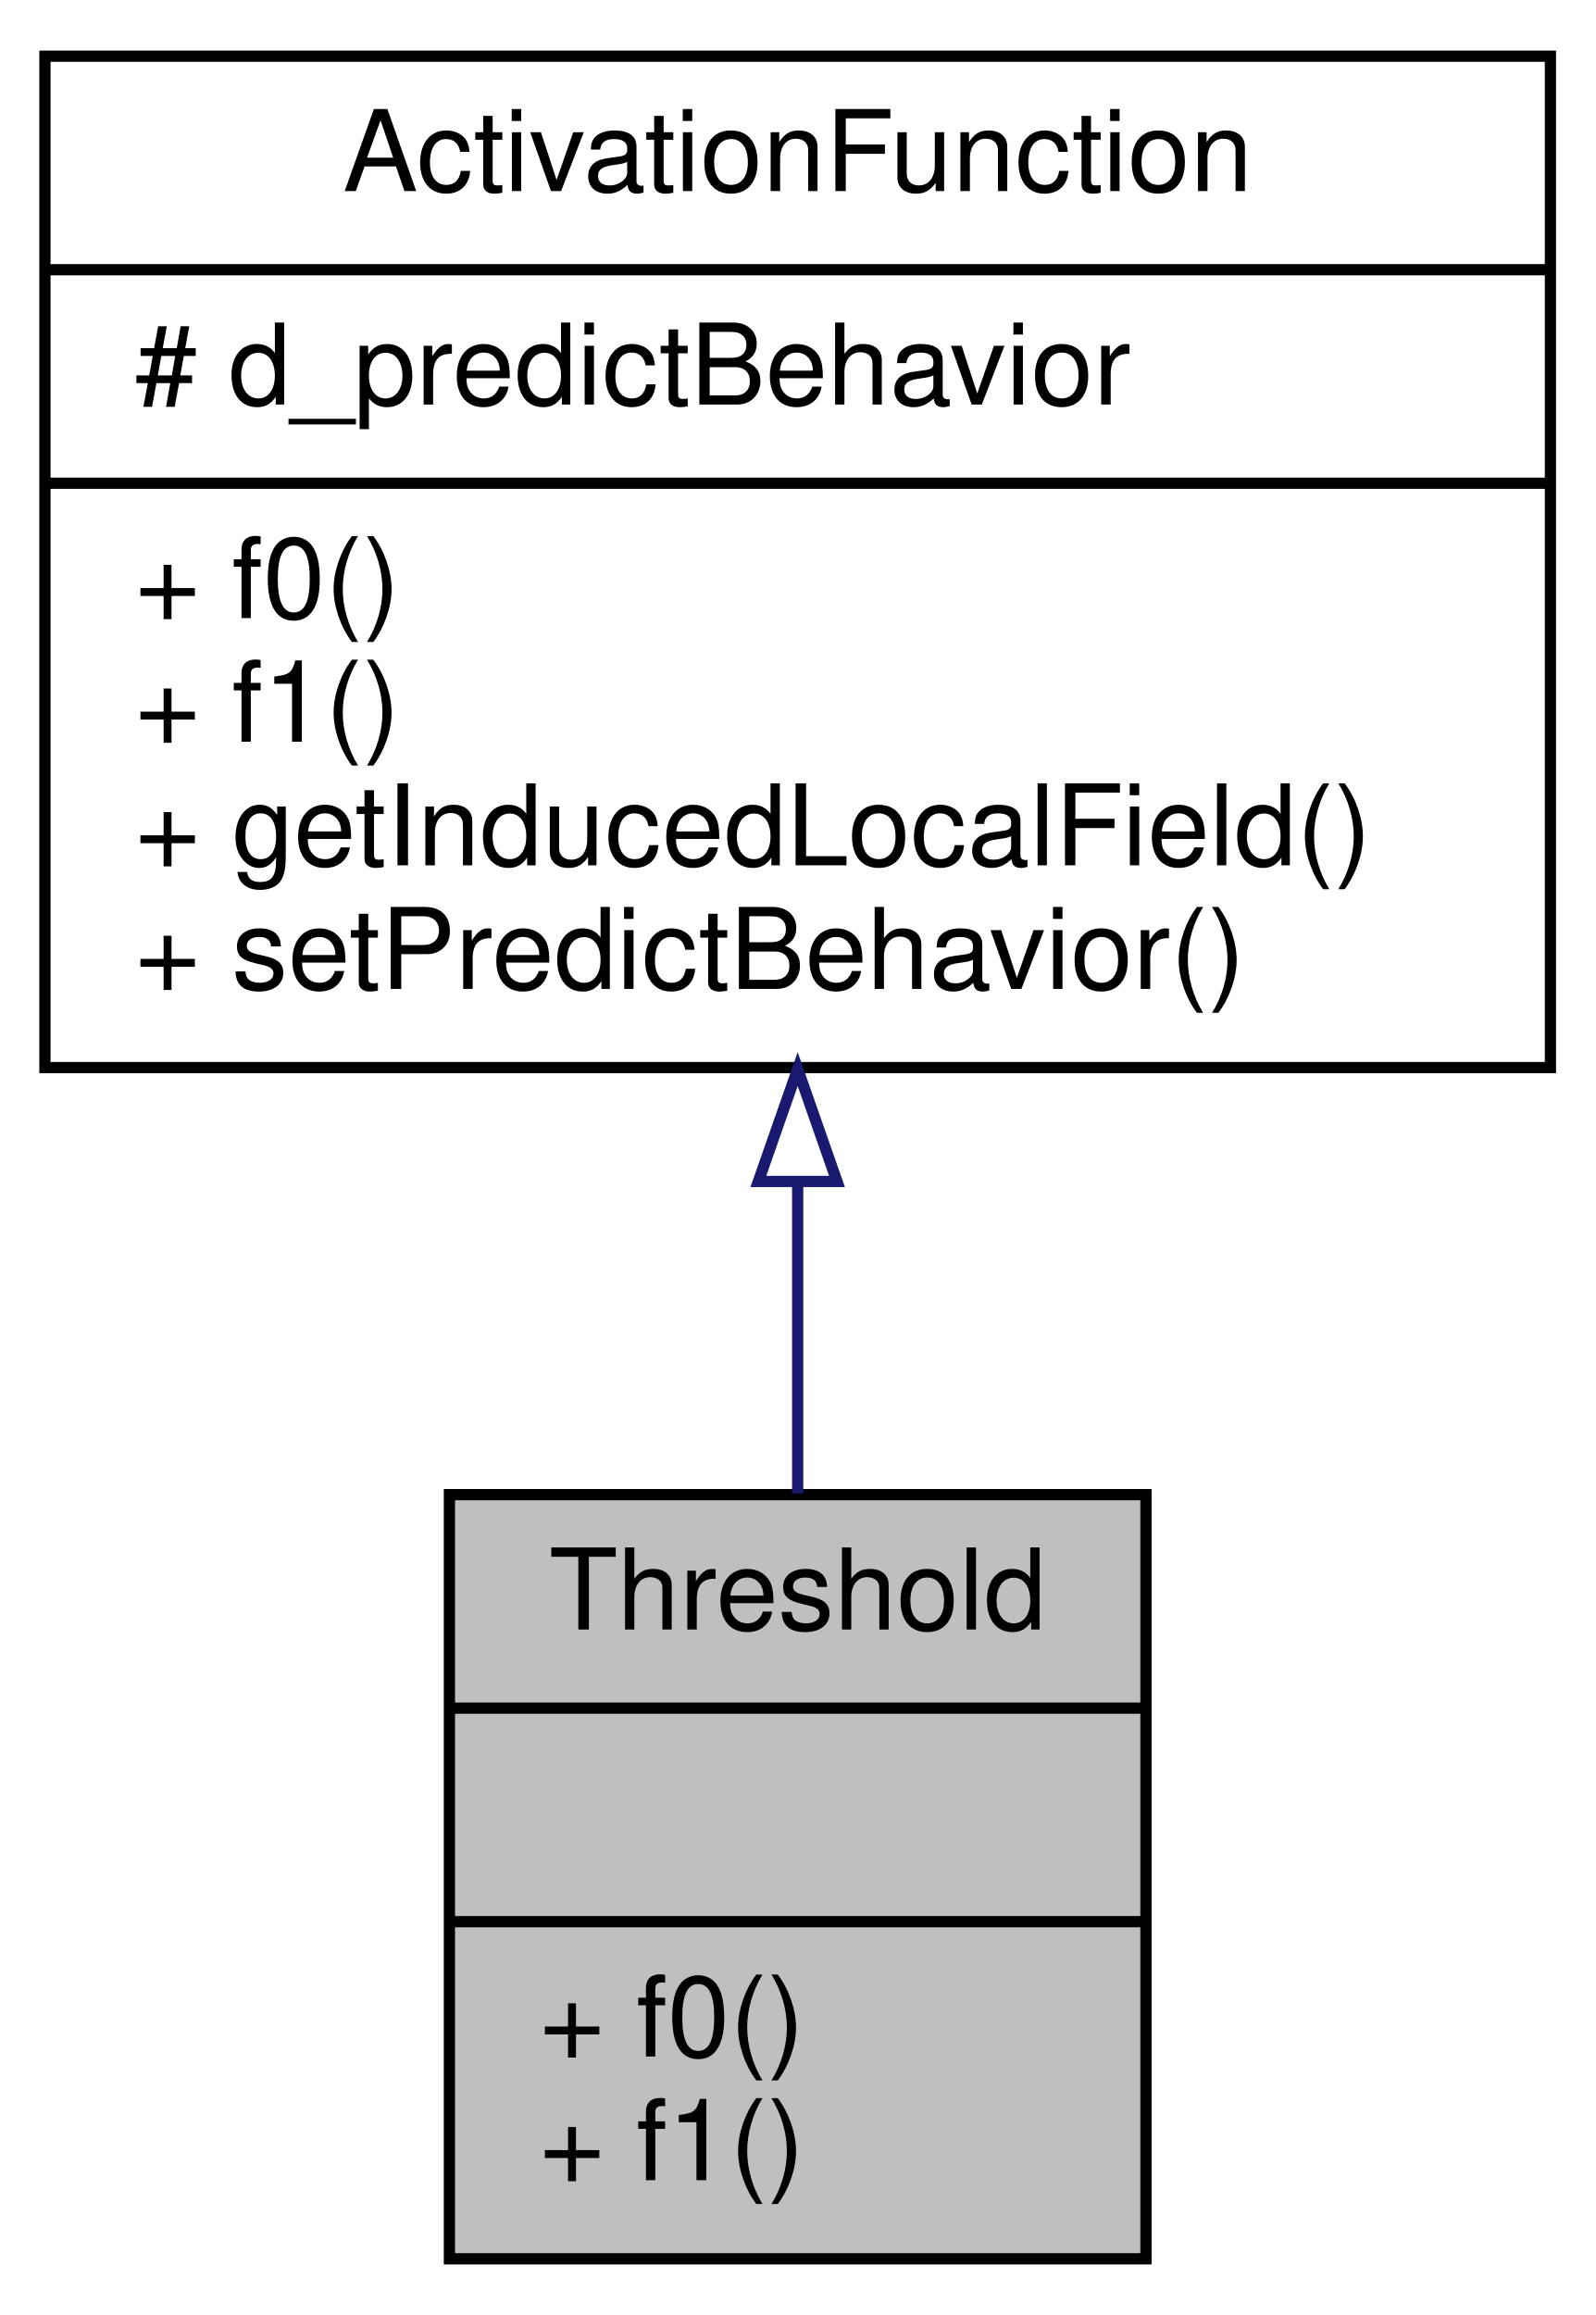
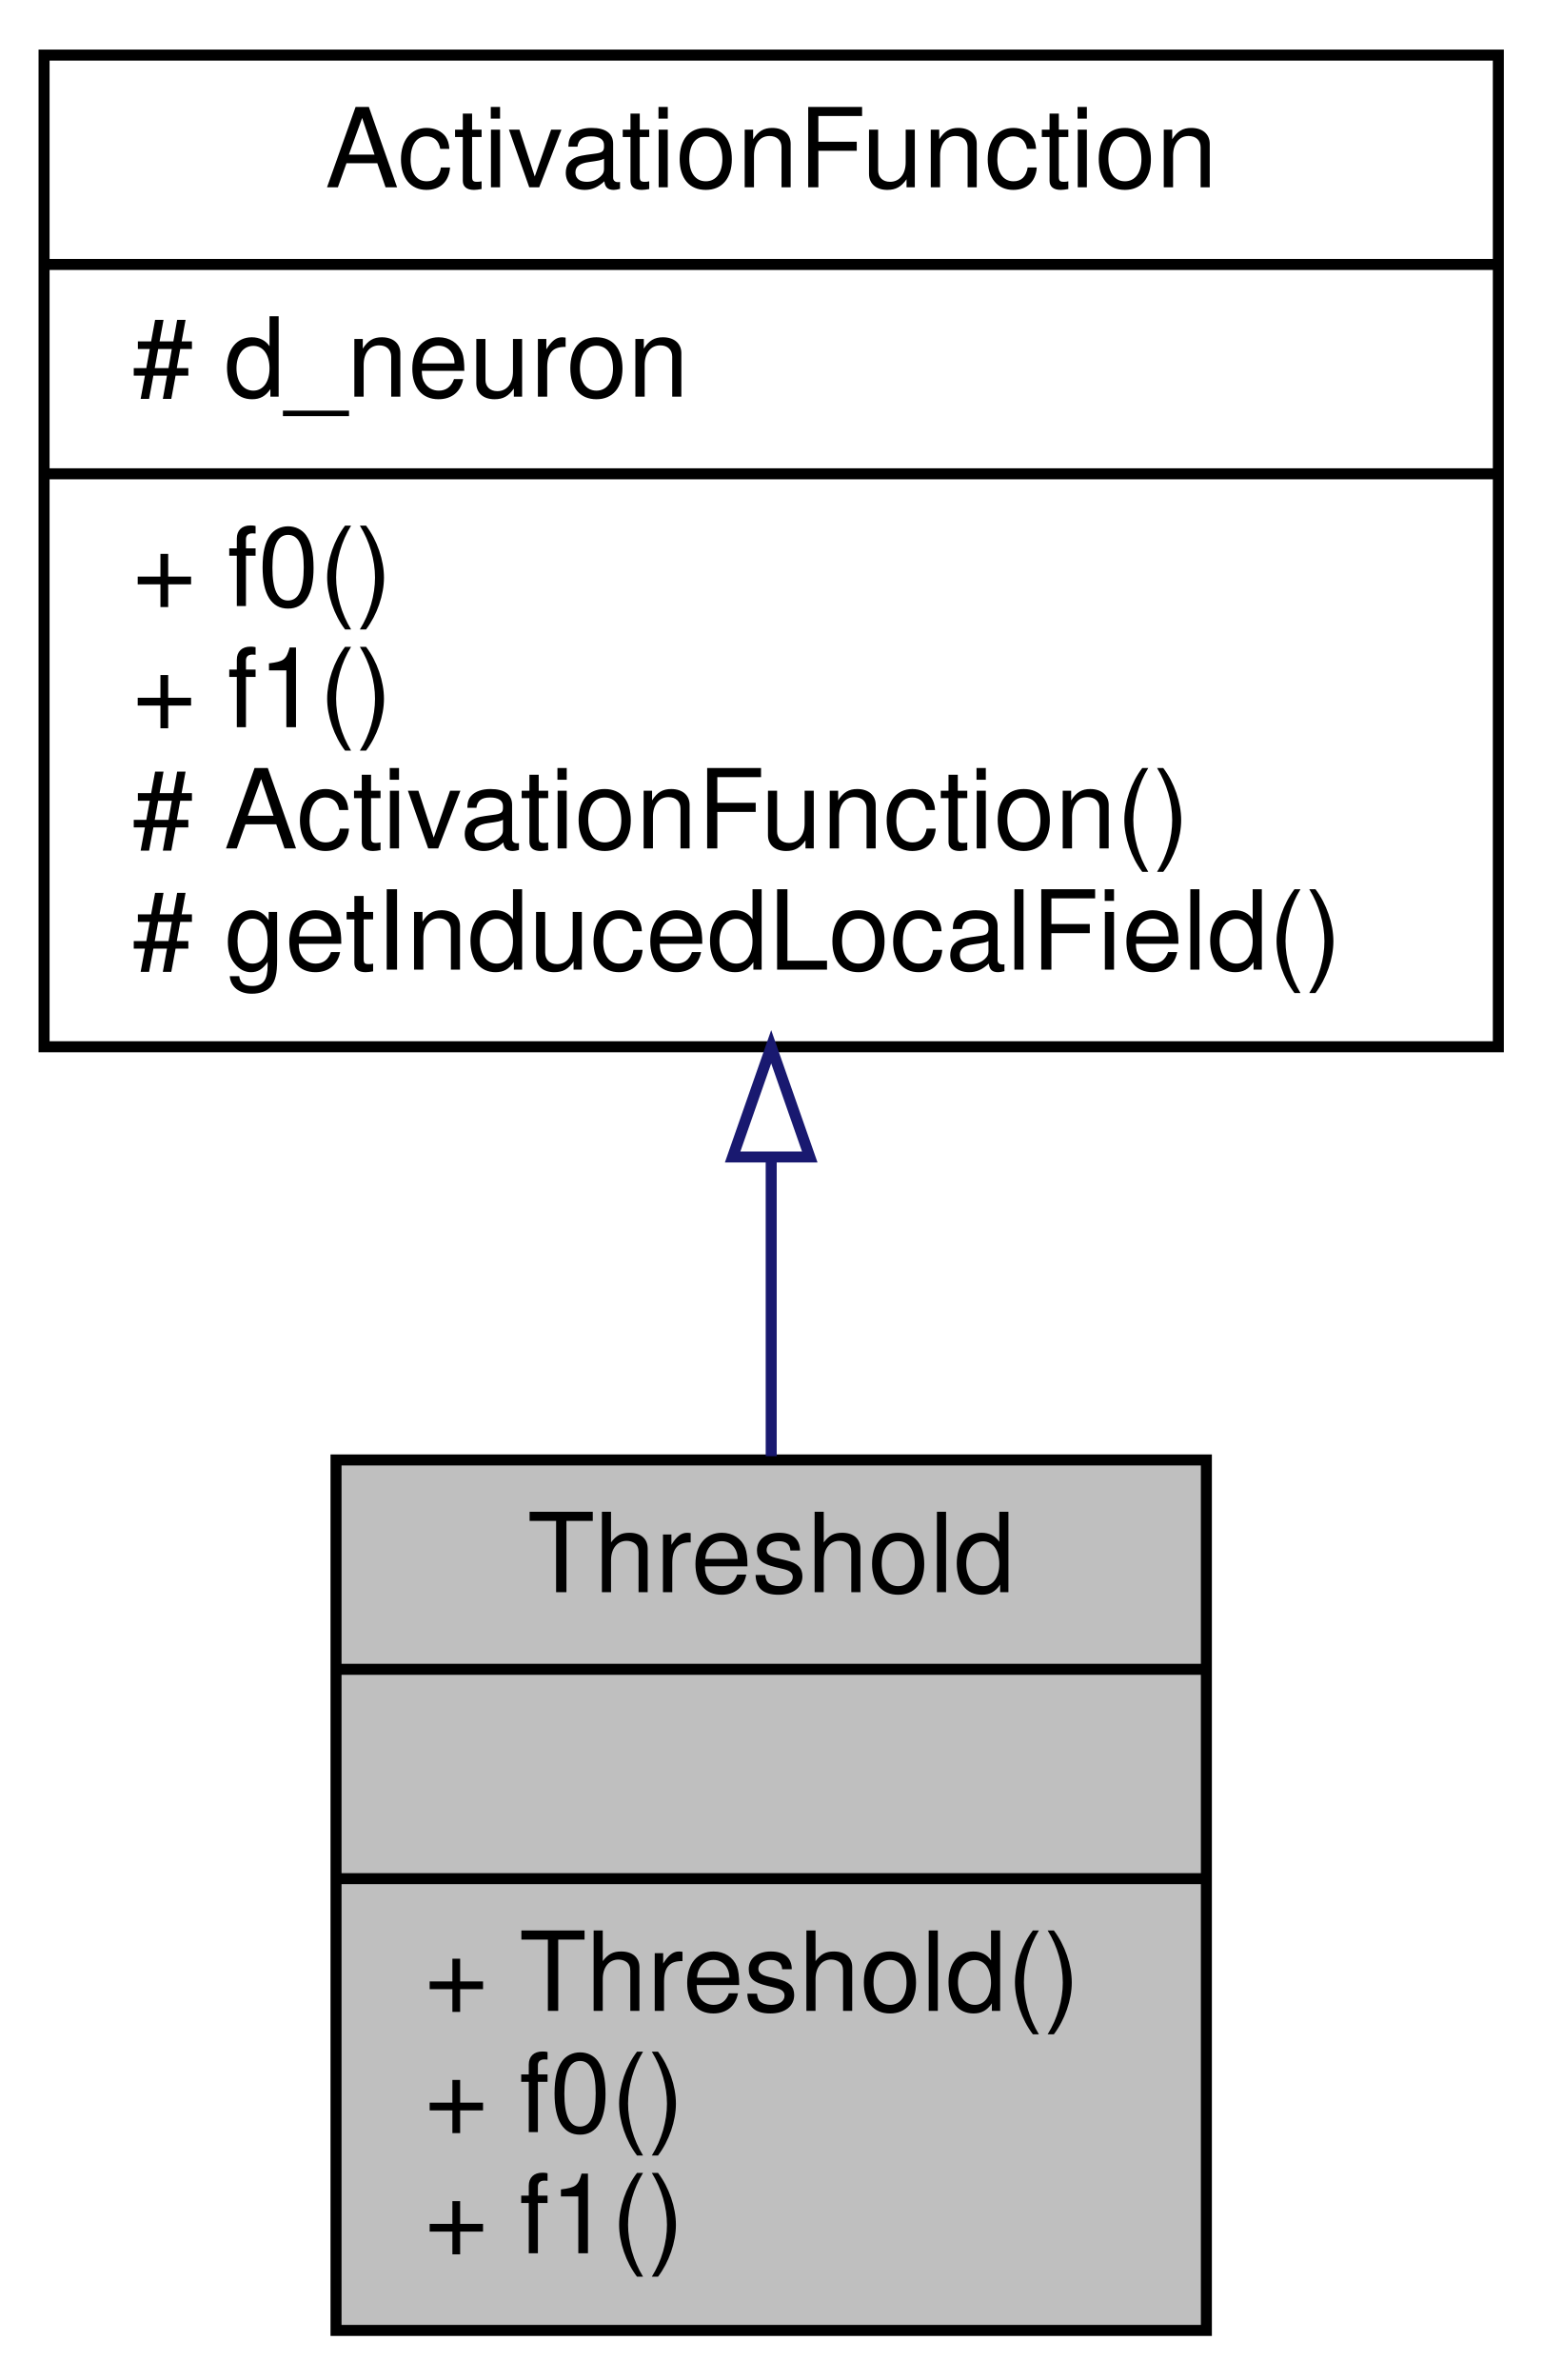
- <svg xmlns="http://www.w3.org/2000/svg" xmlns:xlink="http://www.w3.org/1999/xlink" width="142pt" height="206pt" viewBox="0.00 0.00 142.00 206.00">
-   <g id="graph1" class="graph" transform="scale(1 1) rotate(0) translate(4 202)">
-     <polygon fill="white" stroke="white" points="-4,5 -4,-202 139,-202 139,5 -4,5" />
+ <svg xmlns="http://www.w3.org/2000/svg" xmlns:xlink="http://www.w3.org/1999/xlink" width="140pt" height="216pt" viewBox="0.00 0.00 140.00 216.00">
+   <g id="graph1" class="graph" transform="scale(1 1) rotate(0) translate(4 212)">
+     <polygon fill="white" stroke="white" points="-4,5 -4,-212 137,-212 137,5 -4,5" />
    <g id="node1" class="node">
-       <polygon fill="#bfbfbf" stroke="black" points="36,-1 36,-69 98,-69 98,-1 36,-1" />
-       <text text-anchor="middle" x="67" y="-57" font-family="Helvetica,sans-Serif" font-size="10.00">Threshold</text>
-       <polyline fill="none" stroke="black" points="36,-50 98,-50 " />
-       <text text-anchor="middle" x="67" y="-38" font-family="Helvetica,sans-Serif" font-size="10.00"> </text>
-       <polyline fill="none" stroke="black" points="36,-31 98,-31 " />
-       <text text-anchor="start" x="44" y="-19" font-family="Helvetica,sans-Serif" font-size="10.00">+ f0()</text>
-       <text text-anchor="start" x="44" y="-8" font-family="Helvetica,sans-Serif" font-size="10.00">+ f1()</text>
+       <polygon fill="#bfbfbf" stroke="black" points="26.5,-0.5 26.5,-79.5 105.5,-79.5 105.5,-0.5 26.5,-0.5" />
+       <text text-anchor="middle" x="66" y="-67.5" font-family="Helvetica,sans-Serif" font-size="10.00">Threshold</text>
+       <polyline fill="none" stroke="black" points="26.5,-60.5 105.5,-60.5 " />
+       <text text-anchor="middle" x="66" y="-48.5" font-family="Helvetica,sans-Serif" font-size="10.00"> </text>
+       <polyline fill="none" stroke="black" points="26.5,-41.5 105.5,-41.5 " />
+       <text text-anchor="start" x="34.5" y="-29.5" font-family="Helvetica,sans-Serif" font-size="10.00">+ Threshold()</text>
+       <text text-anchor="start" x="34.5" y="-18.5" font-family="Helvetica,sans-Serif" font-size="10.00">+ f0()</text>
+       <text text-anchor="start" x="34.5" y="-7.5" font-family="Helvetica,sans-Serif" font-size="10.00">+ f1()</text>
    </g>
    <g id="node2" class="node">
      <a xlink:href="class_activation_function.html" target="_top" xlink:title="class ActivationFunction -">
-         <polygon fill="white" stroke="black" points="0,-107 0,-197 134,-197 134,-107 0,-107" />
-         <text text-anchor="middle" x="67" y="-185" font-family="Helvetica,sans-Serif" font-size="10.00">ActivationFunction</text>
-         <polyline fill="none" stroke="black" points="0,-178 134,-178 " />
-         <text text-anchor="start" x="8" y="-166" font-family="Helvetica,sans-Serif" font-size="10.00"># d_predictBehavior</text>
-         <polyline fill="none" stroke="black" points="0,-159 134,-159 " />
-         <text text-anchor="start" x="8" y="-147" font-family="Helvetica,sans-Serif" font-size="10.00">+ f0()</text>
-         <text text-anchor="start" x="8" y="-136" font-family="Helvetica,sans-Serif" font-size="10.00">+ f1()</text>
-         <text text-anchor="start" x="8" y="-125" font-family="Helvetica,sans-Serif" font-size="10.00">+ getInducedLocalField()</text>
-         <text text-anchor="start" x="8" y="-114" font-family="Helvetica,sans-Serif" font-size="10.00">+ setPredictBehavior()</text>
+         <polygon fill="white" stroke="black" points="0,-117 0,-207 132,-207 132,-117 0,-117" />
+         <text text-anchor="middle" x="66" y="-195" font-family="Helvetica,sans-Serif" font-size="10.00">ActivationFunction</text>
+         <polyline fill="none" stroke="black" points="0,-188 132,-188 " />
+         <text text-anchor="start" x="8" y="-176" font-family="Helvetica,sans-Serif" font-size="10.00"># d_neuron</text>
+         <polyline fill="none" stroke="black" points="0,-169 132,-169 " />
+         <text text-anchor="start" x="8" y="-157" font-family="Helvetica,sans-Serif" font-size="10.00">+ f0()</text>
+         <text text-anchor="start" x="8" y="-146" font-family="Helvetica,sans-Serif" font-size="10.00">+ f1()</text>
+         <text text-anchor="start" x="8" y="-135" font-family="Helvetica,sans-Serif" font-size="10.00"># ActivationFunction()</text>
+         <text text-anchor="start" x="8" y="-124" font-family="Helvetica,sans-Serif" font-size="10.00"># getInducedLocalField()</text>
      </a>
    </g>
    <g id="edge2" class="edge">
-       <path fill="none" stroke="midnightblue" d="M67,-96.731C67,-87.303 67,-77.76 67,-69.118" />
-       <polygon fill="none" stroke="midnightblue" points="63.5,-96.867 67,-106.867 70.5,-96.867 63.5,-96.867" />
+       <path fill="none" stroke="midnightblue" d="M66,-106.844C66,-97.742 66,-88.459 66,-79.844" />
+       <polygon fill="none" stroke="midnightblue" points="62.5,-106.998 66,-116.998 69.5,-106.998 62.5,-106.998" />
    </g>
  </g>
</svg>
